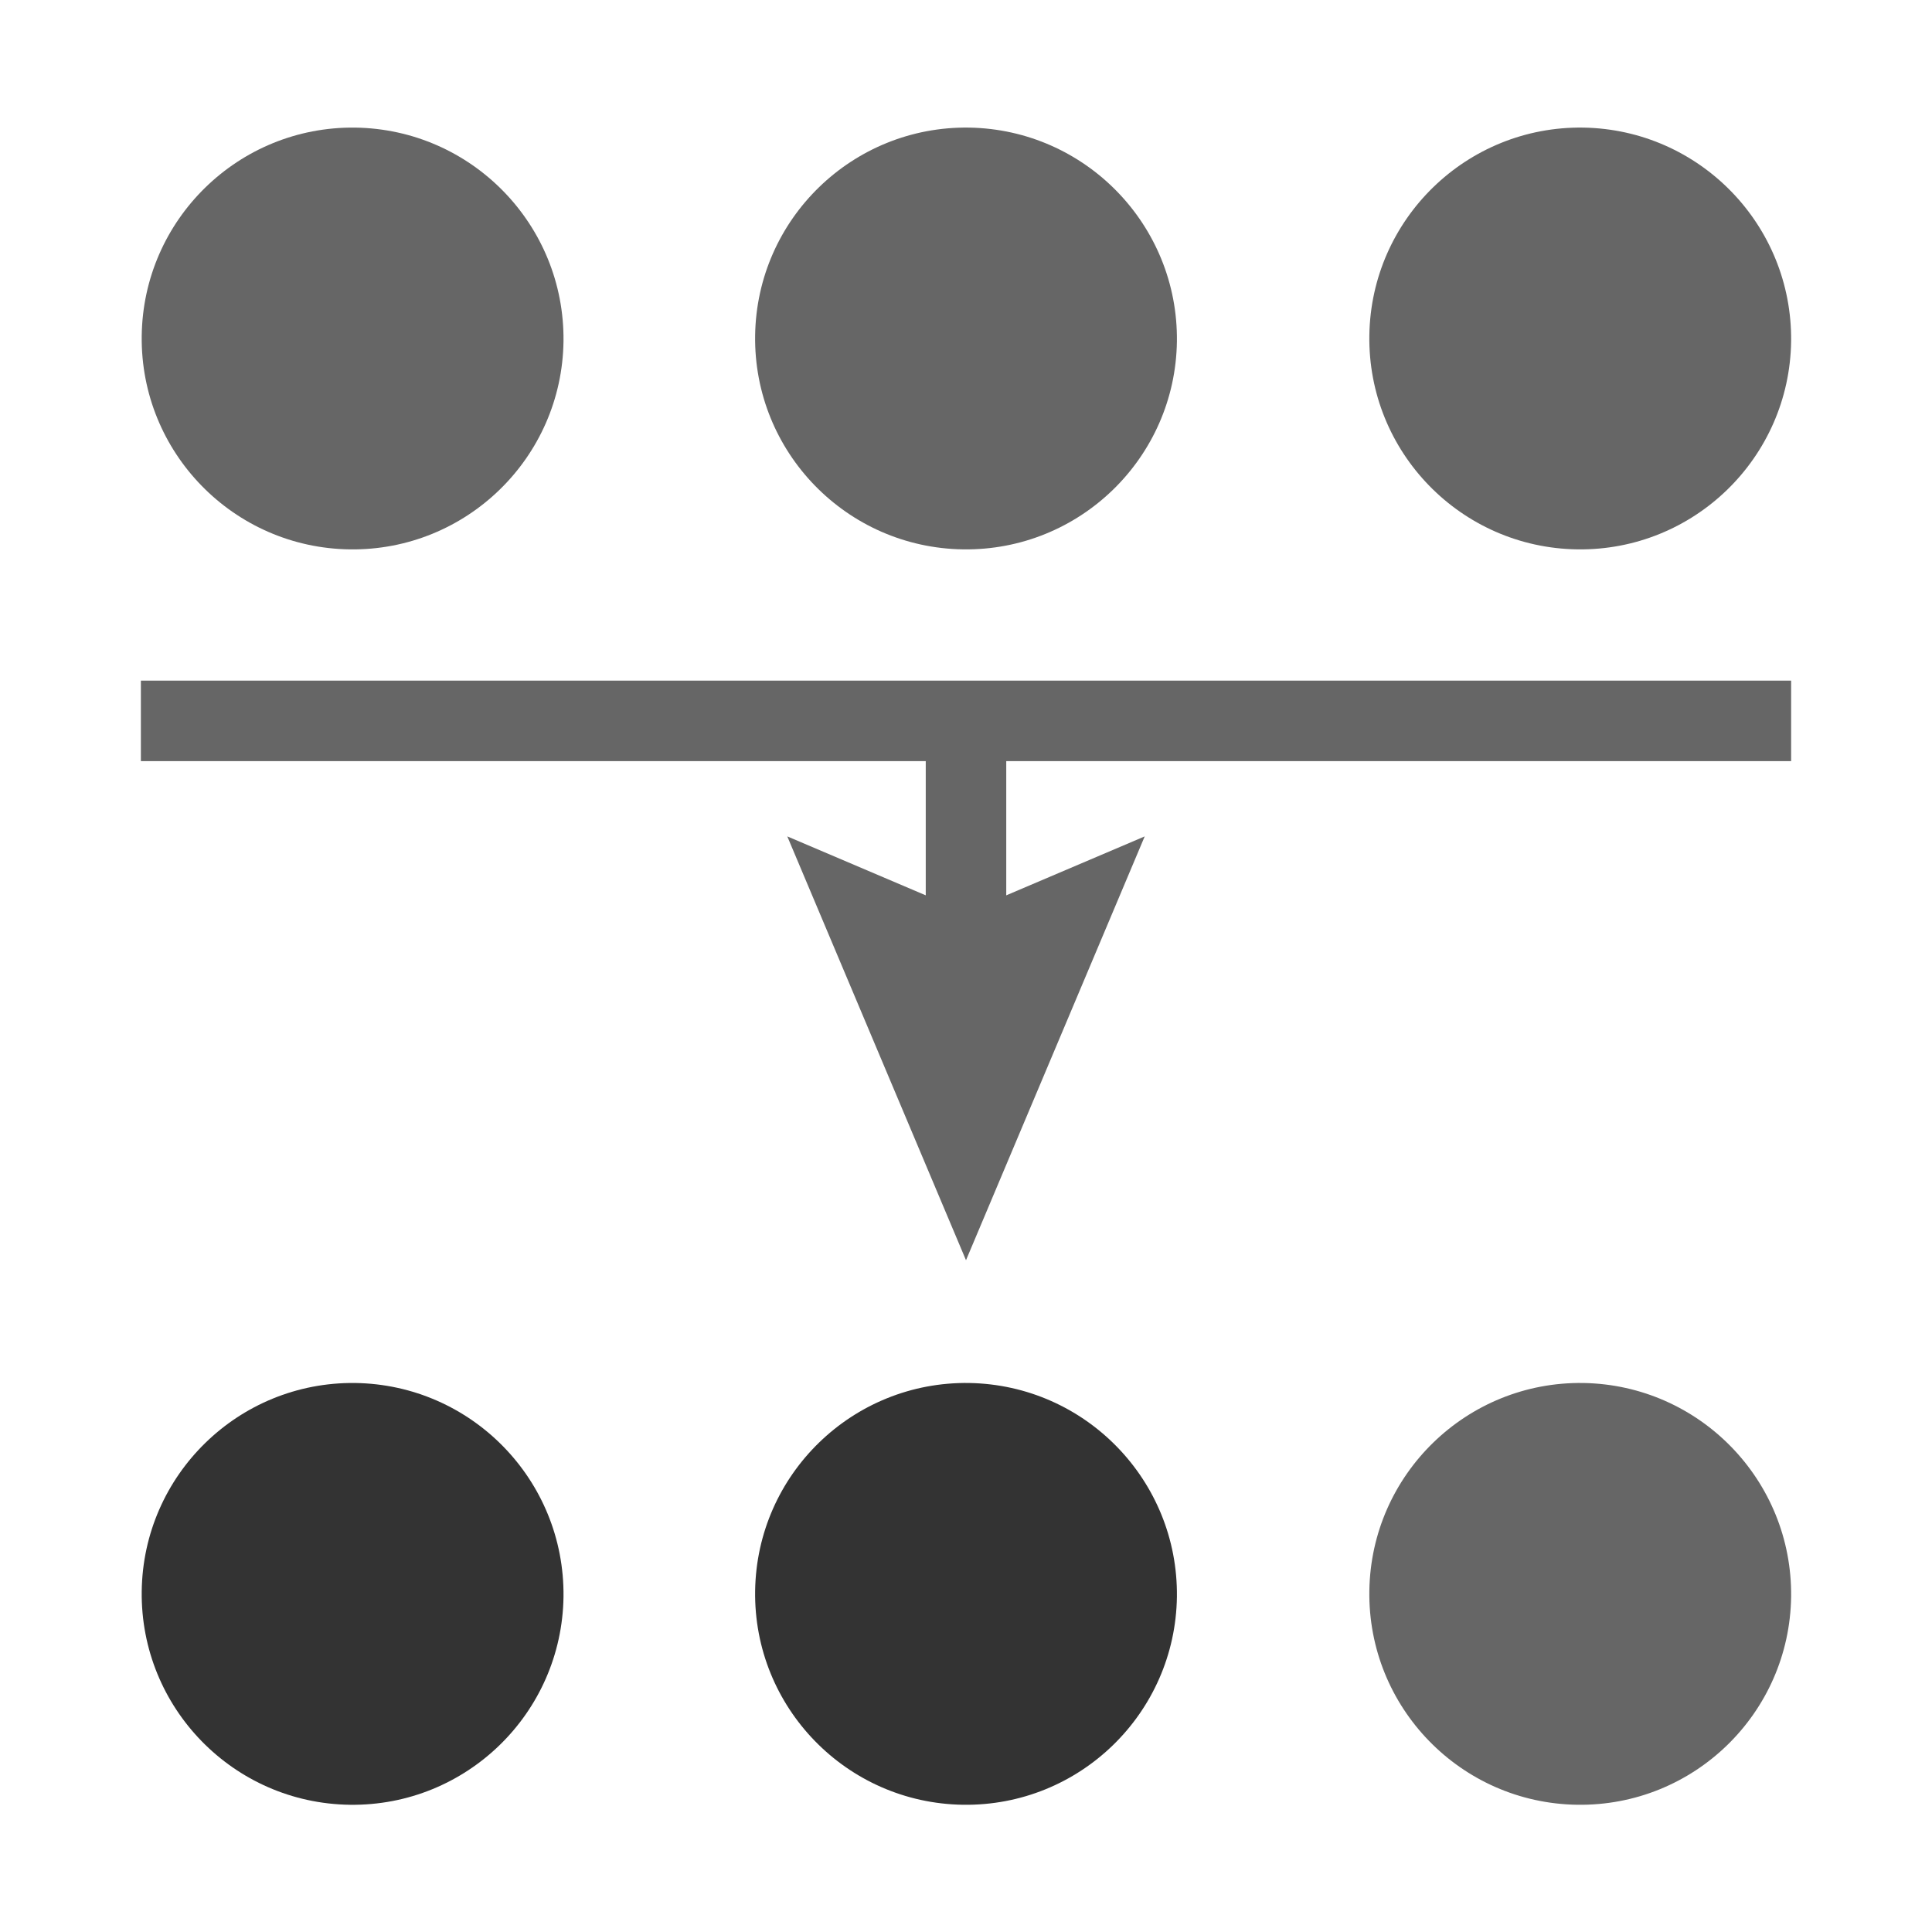
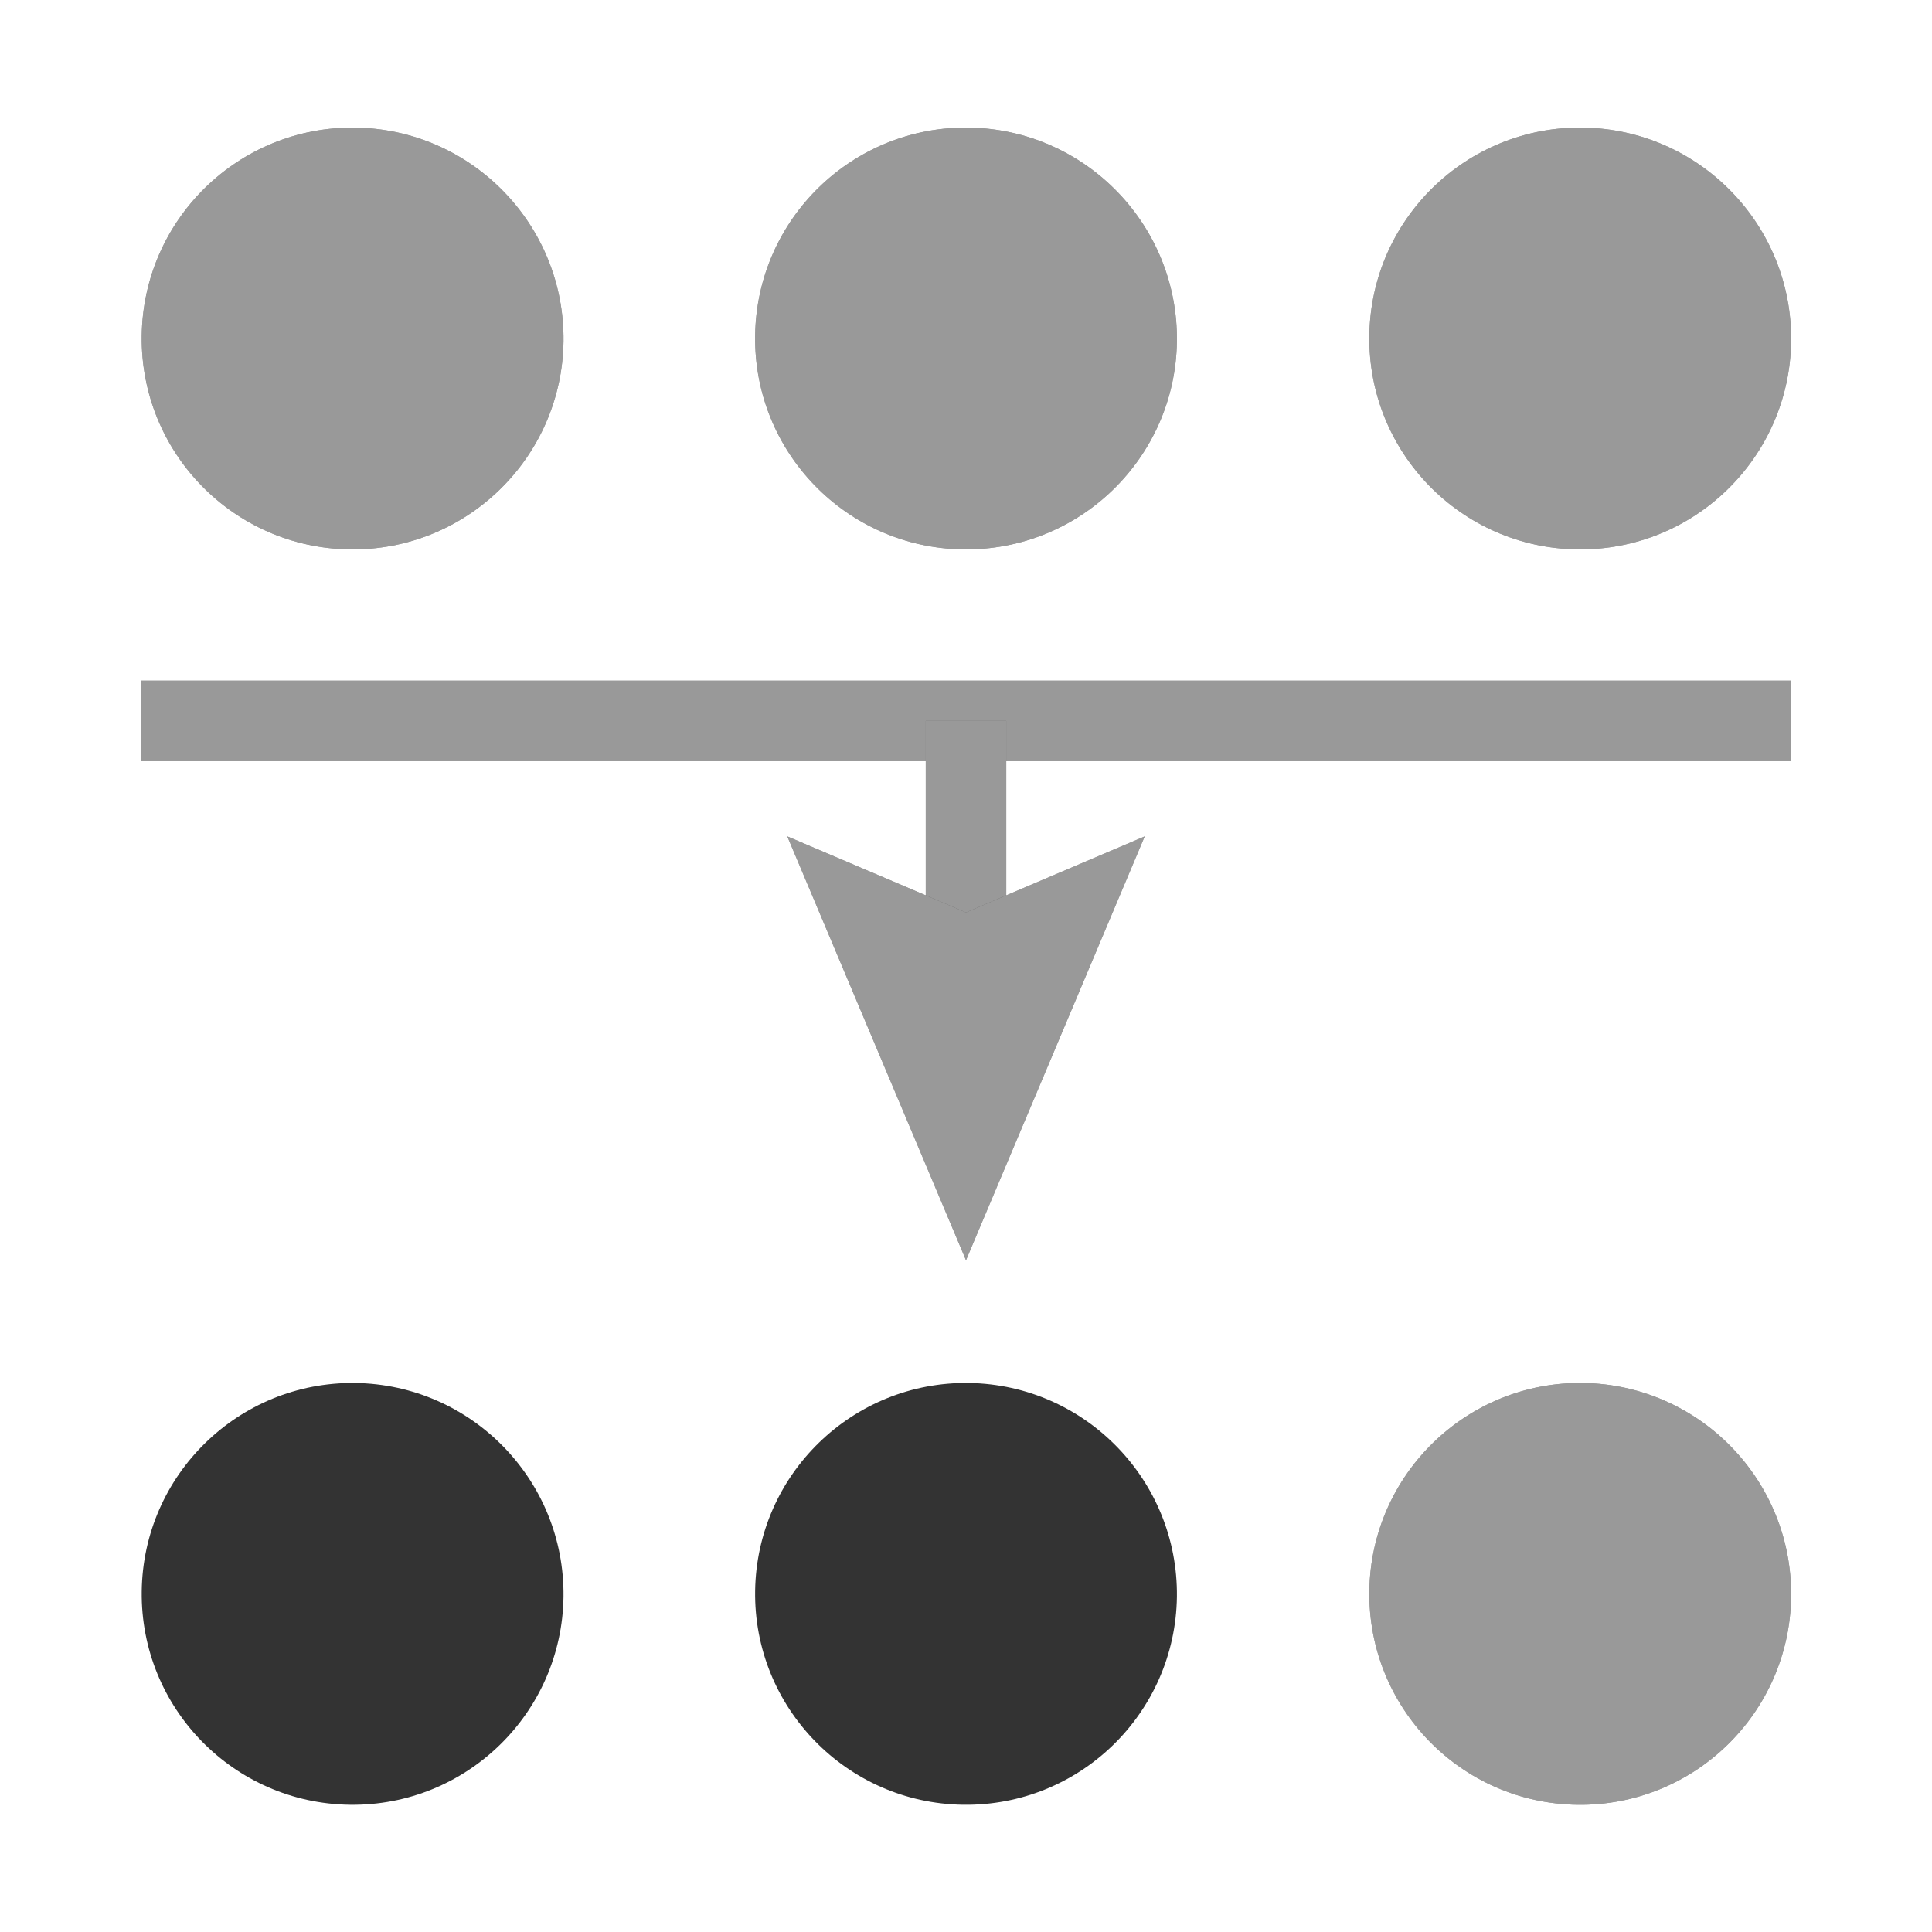
- <svg xmlns="http://www.w3.org/2000/svg" id="Layer_1" data-name="Layer 1" viewBox="0 0 48 48">
+ <svg xmlns="http://www.w3.org/2000/svg" viewBox="0 0 48 48">
  <defs>
+     <style type="text/css" id="current-color-scheme">
+ * { color: #333; }
+ .ColorScheme-Text { color: #333; }
+ .ColorScheme-Background { color: #fff; }
+ </style>
    <style>.cls-1{fill:#666;}.cls-2{fill:#333;}</style>
  </defs>
-   <path class="cls-1" d="M8.82,3.17A5.24,5.24,0,1,0,14,8.48,5.25,5.25,0,0,0,8.82,3.17Z" />
-   <path class="cls-1" d="M24.08,3.17a5.24,5.24,0,1,0,5.16,5.31A5.25,5.25,0,0,0,24.08,3.17Z" />
-   <path class="cls-1" d="M39.34,3.17A5.24,5.24,0,1,0,44.5,8.48,5.25,5.25,0,0,0,39.34,3.17Z" />
-   <rect class="cls-1" x="3.5" y="16.91" width="41" height="2" />
-   <rect class="cls-1" x="23" y="17.91" width="2" height="6.24" />
-   <polygon class="cls-1" points="28.44 20.78 24 22.67 19.56 20.78 24 31.31 28.44 20.78" />
-   <path class="cls-2" d="M8.82,34.36A5.24,5.24,0,1,0,14,39.67,5.25,5.25,0,0,0,8.82,34.36Z" />
-   <path class="cls-2" d="M24.08,34.36a5.24,5.24,0,1,0,5.16,5.31A5.25,5.25,0,0,0,24.08,34.36Z" />
-   <path class="cls-1" d="M39.34,34.36a5.24,5.24,0,1,0,5.16,5.31A5.25,5.25,0,0,0,39.34,34.36Z" />
+   <path class="ColorScheme-Text" fill="currentColor" d="M8.82,3.17A5.24,5.24,0,1,0,14,8.48,5.25,5.25,0,0,0,8.82,3.17Z" />
+   <path class="ColorScheme-Background" fill="currentColor" opacity="0.5" d="M8.82,3.17A5.24,5.24,0,1,0,14,8.48,5.25,5.25,0,0,0,8.82,3.17Z" />
+   <path class="ColorScheme-Text" fill="currentColor" d="M24.08,3.17a5.24,5.24,0,1,0,5.16,5.31A5.25,5.25,0,0,0,24.08,3.17Z" />
+   <path class="ColorScheme-Background" fill="currentColor" opacity="0.5" d="M24.08,3.17a5.24,5.24,0,1,0,5.16,5.31A5.25,5.25,0,0,0,24.08,3.17Z" />
+   <path class="ColorScheme-Text" fill="currentColor" d="M39.34,3.17A5.24,5.24,0,1,0,44.5,8.48,5.25,5.25,0,0,0,39.34,3.17Z" />
+   <path class="ColorScheme-Background" fill="currentColor" opacity="0.5" d="M39.34,3.17A5.24,5.24,0,1,0,44.5,8.48,5.25,5.25,0,0,0,39.34,3.17Z" />
+   <rect class="ColorScheme-Text" fill="currentColor" x="3.5" y="16.91" width="41" height="2" />
+   <rect class="ColorScheme-Background" fill="currentColor" opacity="0.5" x="3.5" y="16.91" width="41" height="2" />
+   <rect class="ColorScheme-Text" fill="currentColor" x="23" y="17.91" width="2" height="6.24" />
+   <rect class="ColorScheme-Background" fill="currentColor" opacity="0.5" x="23" y="17.91" width="2" height="6.24" />
+   <polygon class="ColorScheme-Text" fill="currentColor" points="28.44 20.78 24 22.67 19.56 20.78 24 31.31 28.44 20.78" />
+   <polygon class="ColorScheme-Background" fill="currentColor" opacity="0.5" points="28.44 20.78 24 22.67 19.56 20.78 24 31.31 28.44 20.78" />
+   <path class="ColorScheme-Text" fill="currentColor" d="M8.82,34.36A5.24,5.24,0,1,0,14,39.67,5.25,5.25,0,0,0,8.82,34.36Z" />
+   <path class="ColorScheme-Text" fill="currentColor" d="M24.08,34.36a5.24,5.24,0,1,0,5.16,5.31A5.25,5.25,0,0,0,24.08,34.36Z" />
+   <path class="ColorScheme-Text" fill="currentColor" d="M39.34,34.36a5.24,5.24,0,1,0,5.16,5.31A5.25,5.25,0,0,0,39.34,34.36Z" />
+   <path class="ColorScheme-Background" fill="currentColor" opacity="0.5" d="M39.34,34.36a5.24,5.24,0,1,0,5.16,5.31A5.25,5.25,0,0,0,39.34,34.36Z" />
</svg>
